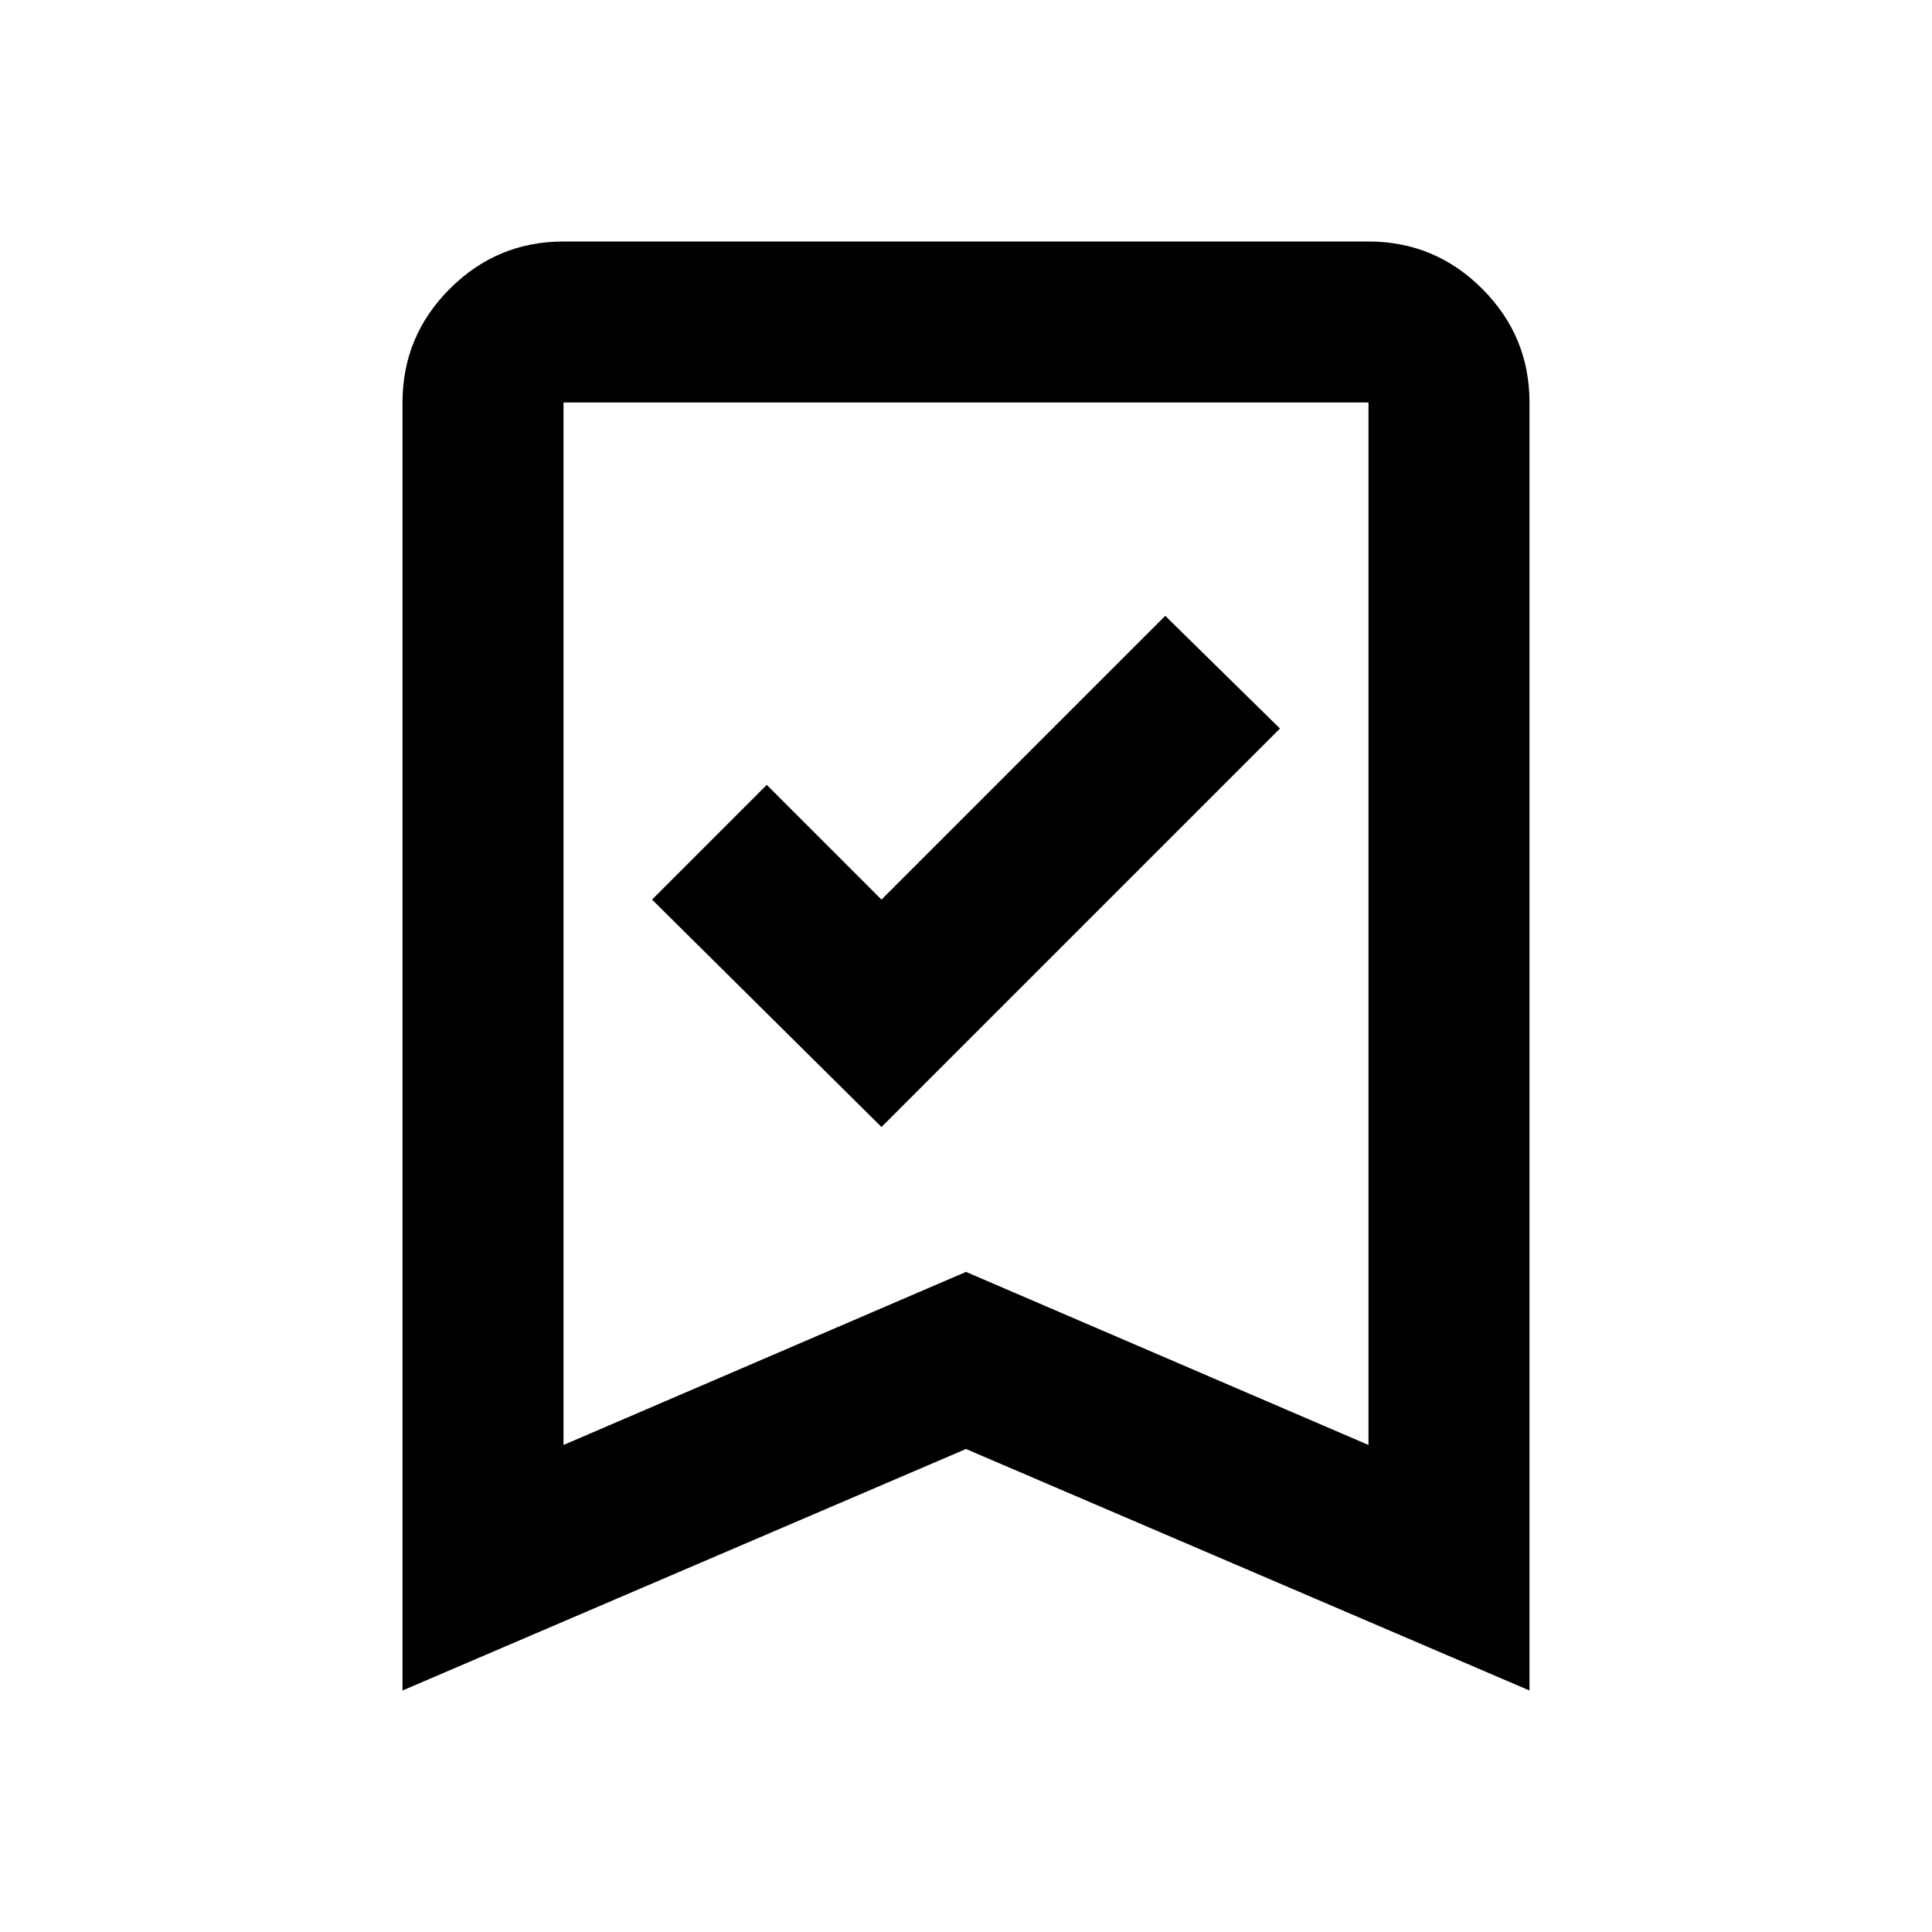
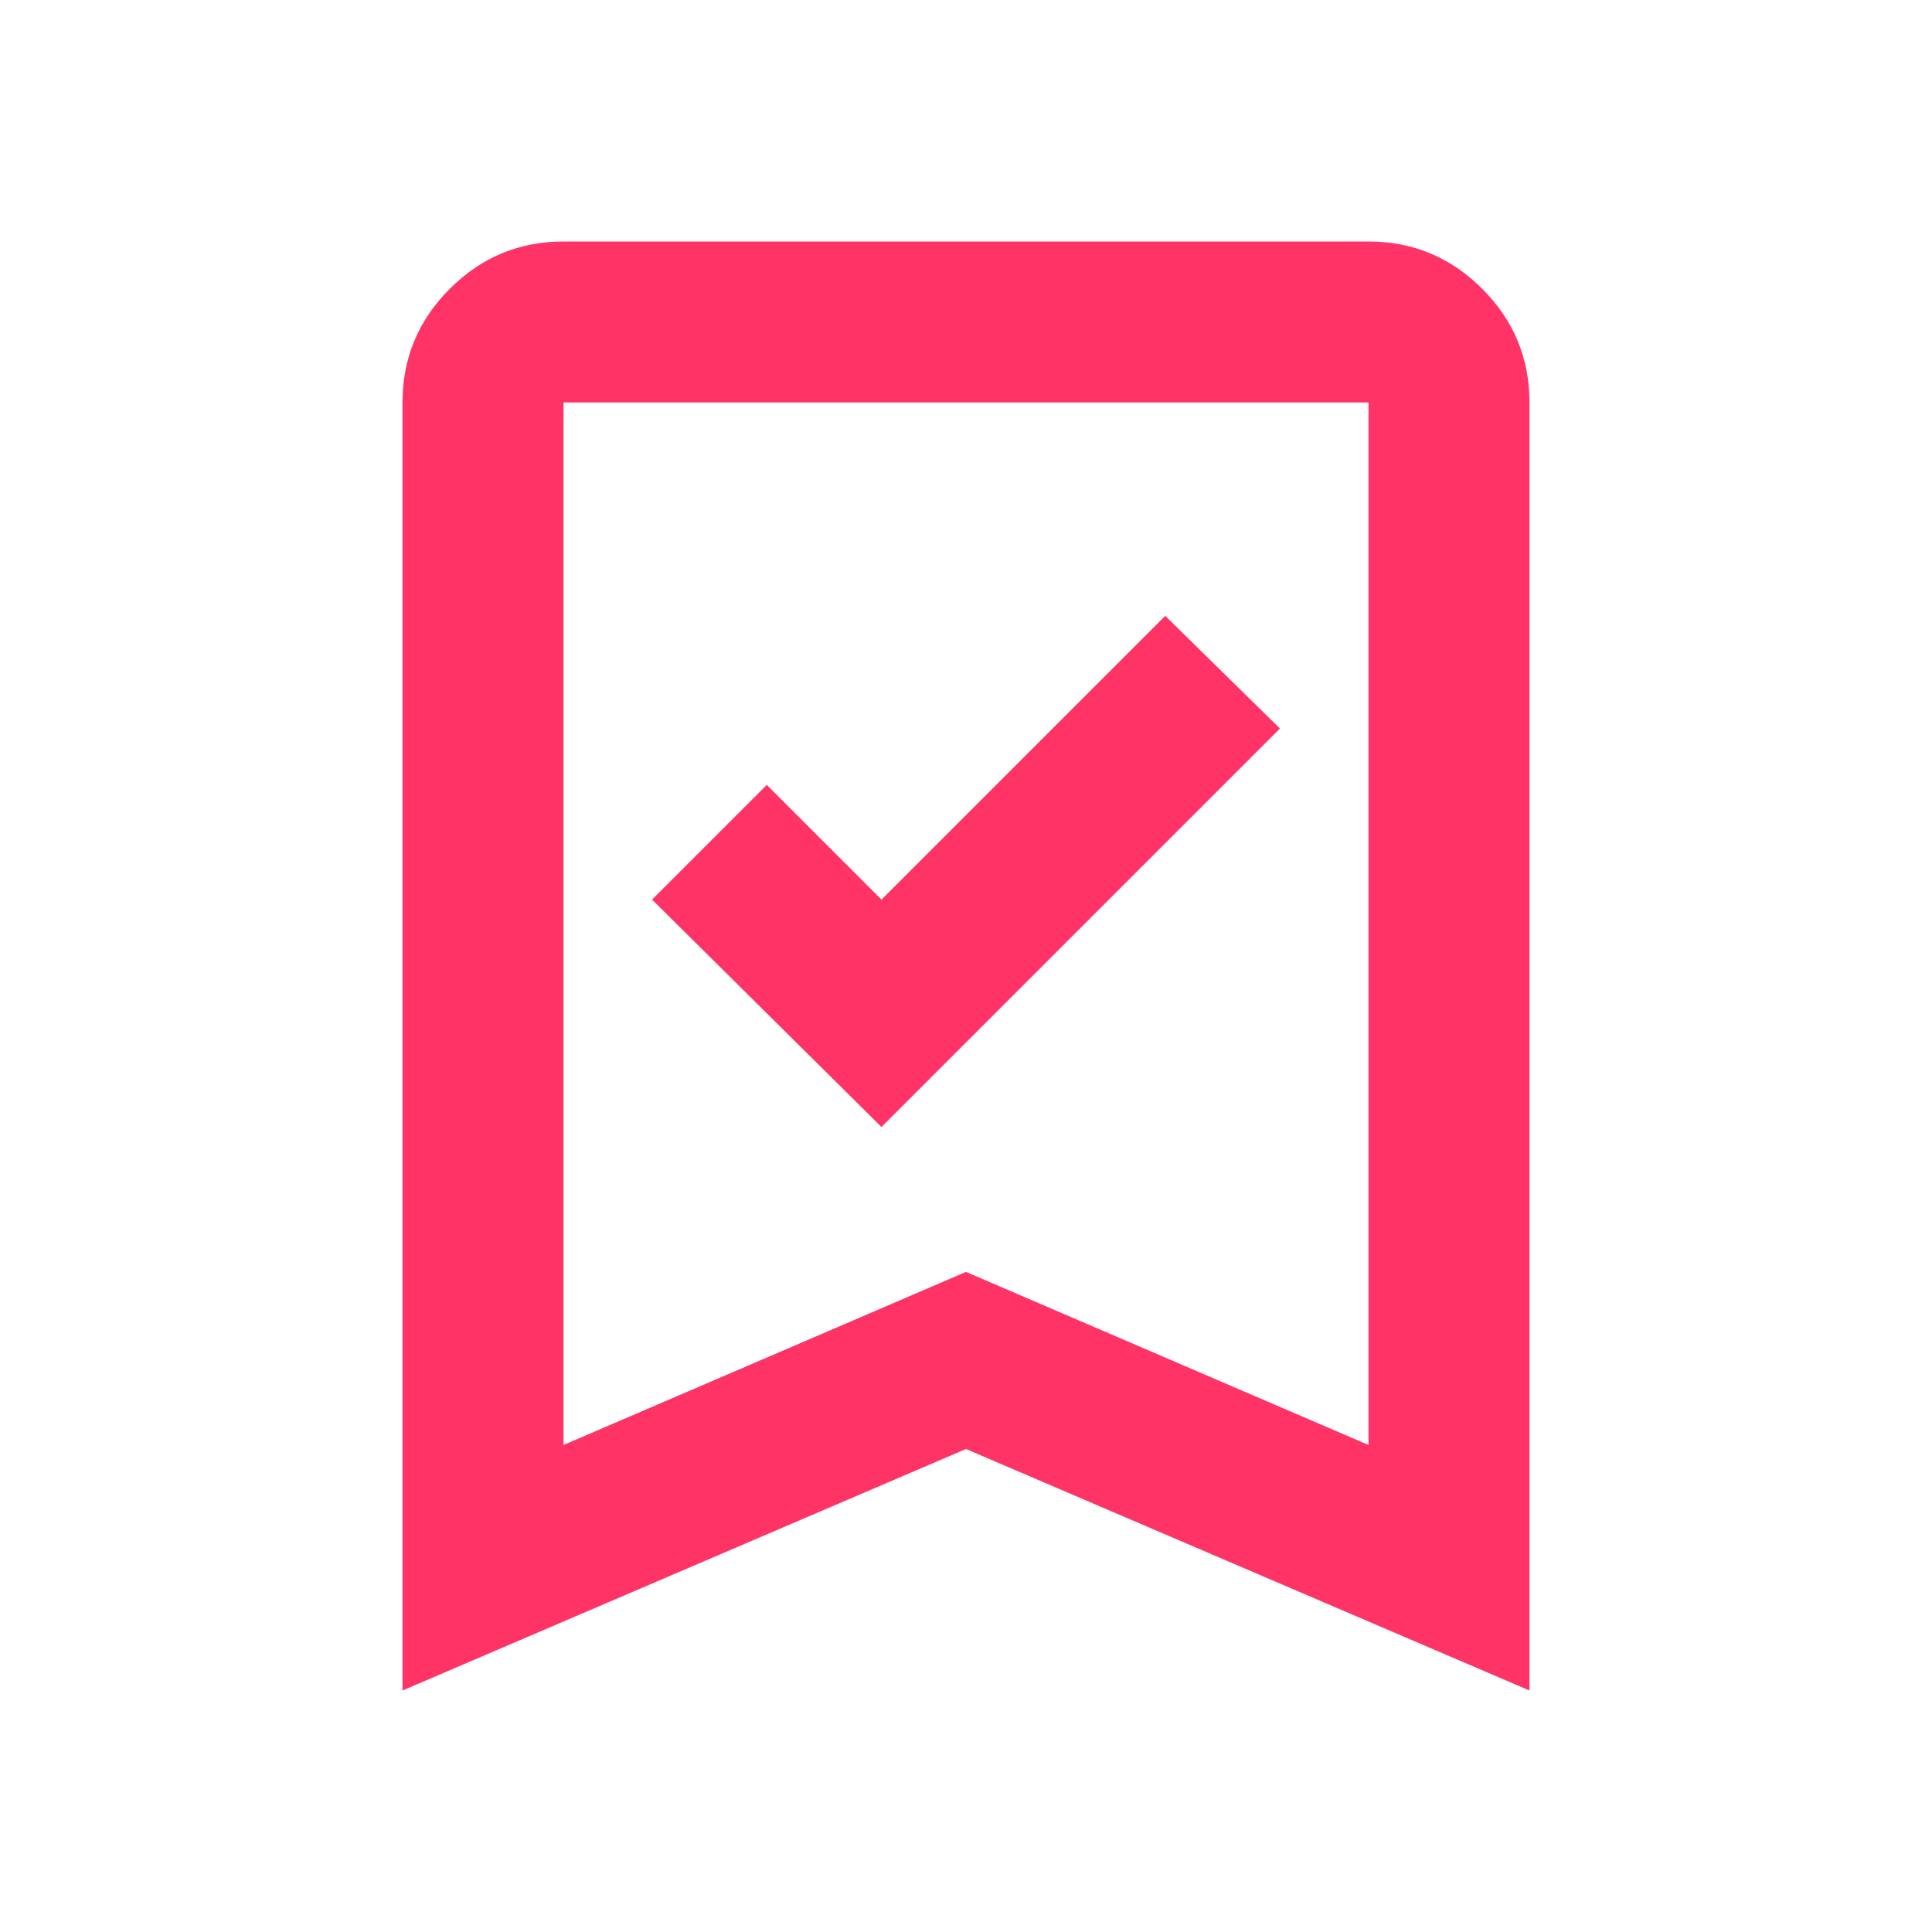
- <svg xmlns="http://www.w3.org/2000/svg" height="24px" viewBox="0 -960 960 960" width="24px" fill="#000000">
+ <svg xmlns="http://www.w3.org/2000/svg" height="24px" viewBox="0 -960 960 960" width="24px" fill="#FF3366">
  <path d="m438-400 198-198-57-56-141 141-57-57-57 57 114 113ZM200-120v-640q0-33 23.5-56.5T280-840h400q33 0 56.5 23.5T760-760v640L480-240 200-120Zm80-122 200-86 200 86v-518H280v518Zm0-518h400-400Z" />
</svg>
